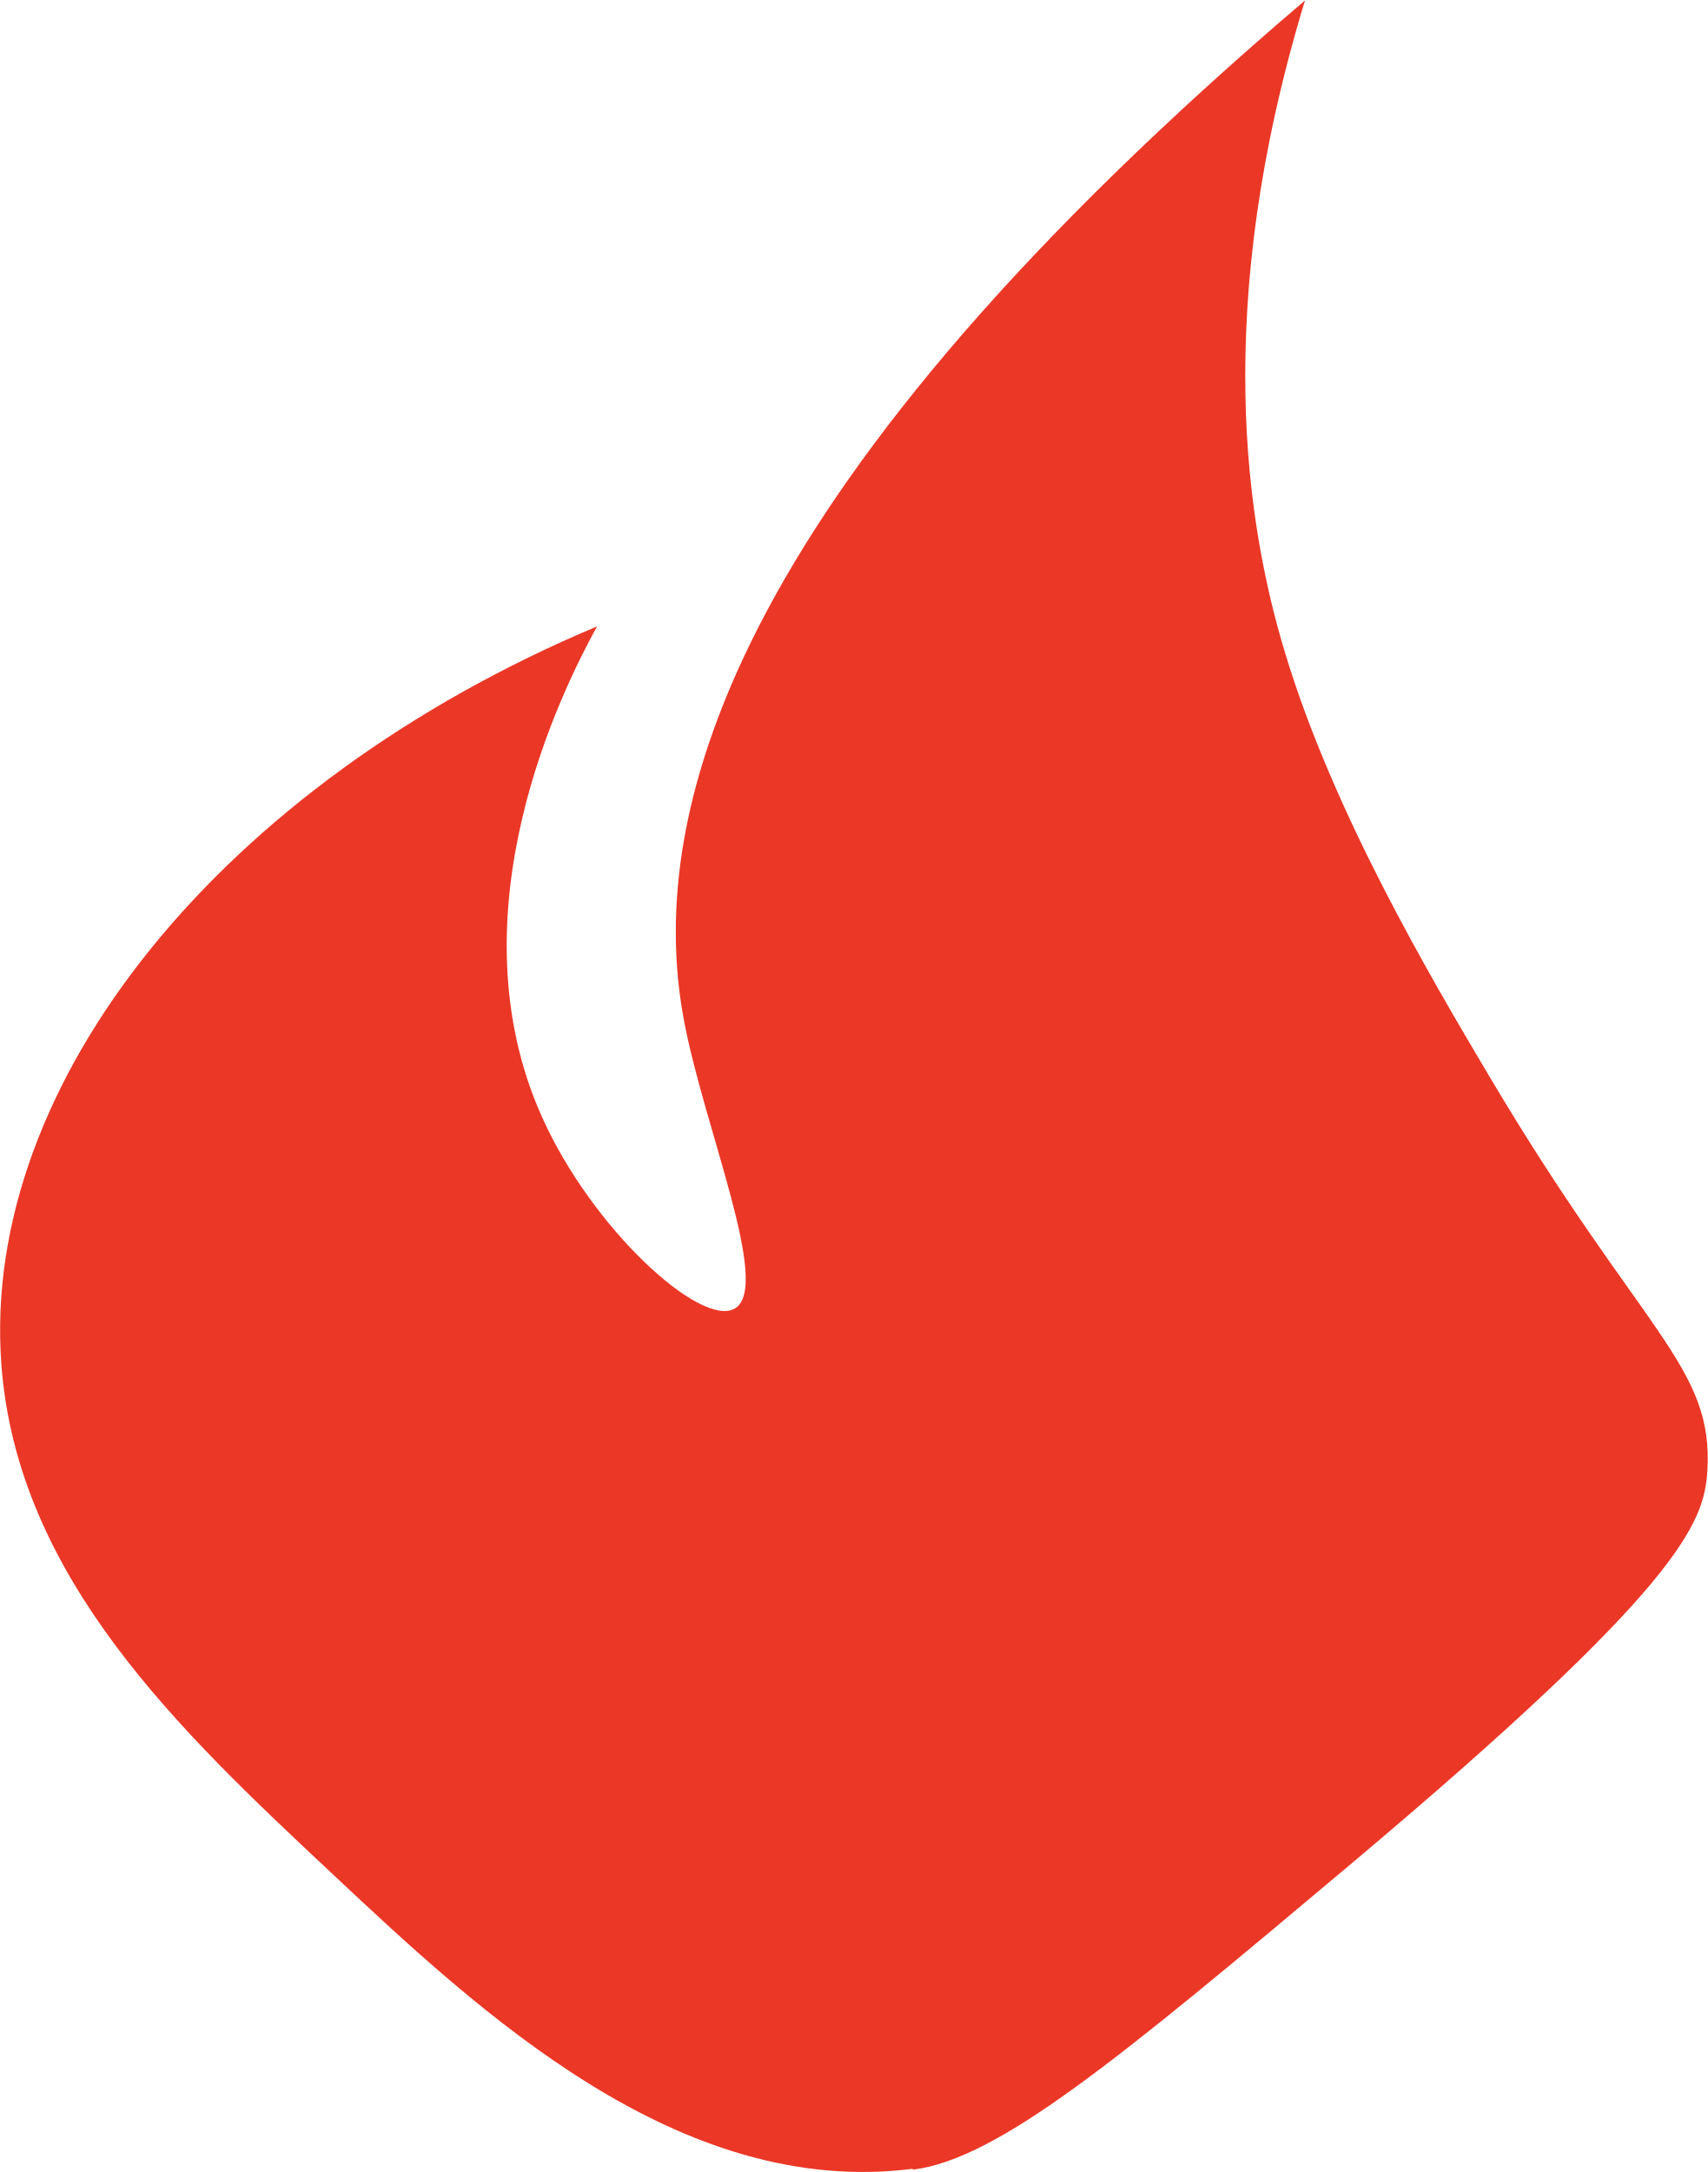
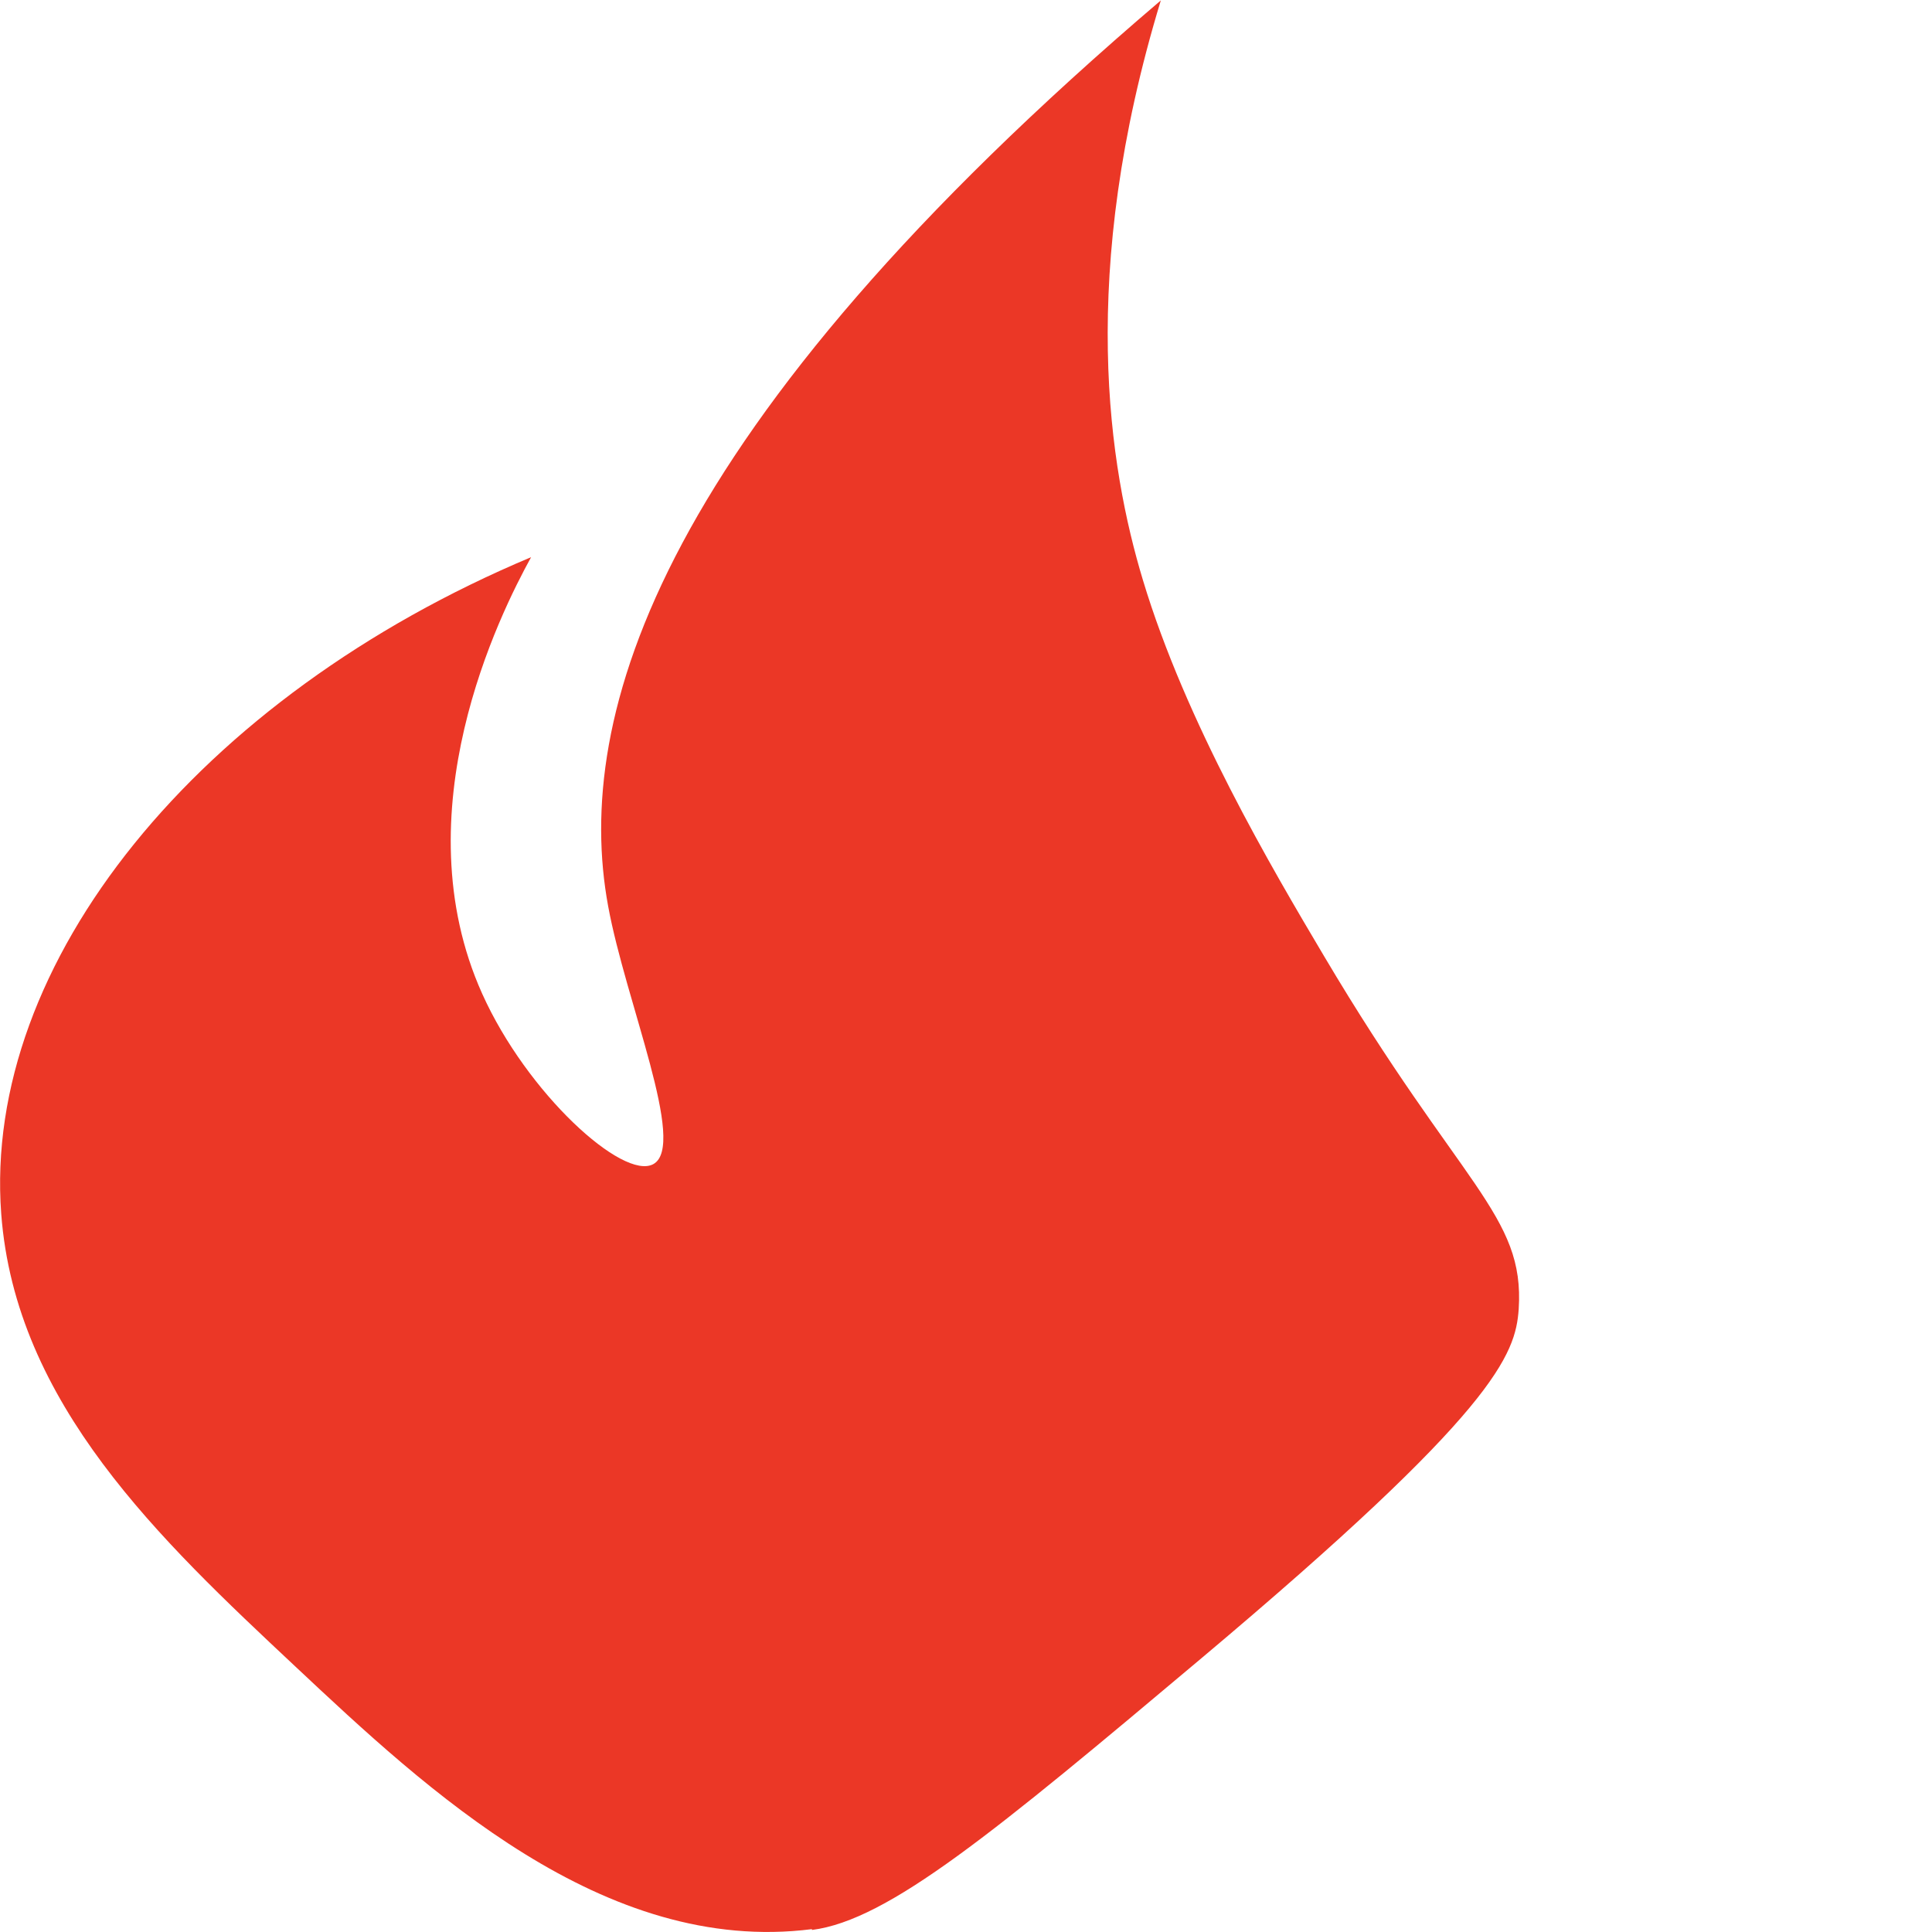
- <svg xmlns="http://www.w3.org/2000/svg" id="_Слой_2" data-name="Слой 2" viewBox="0 0 37.26 47.4">
-   <defs>
-     <style>
-       .cls-1 {
-         fill: #eb3726;
-       }
-     </style>
-   </defs>
-   <g id="_Корона" data-name="Корона">
+ <svg xmlns="http://www.w3.org/2000/svg" viewBox="0 0 47.4 47.4" fill="#eb3726">
+   <g>
    <path class="cls-1" d="m19.92,47.33c-5.11.65-9.45-3.42-12.67-6.44C3.92,37.77.38,34.44.03,29.78c-.46-6.16,4.83-12.68,13-16.11-.77,1.4-3.2,6.26-1.2,10.71,1.1,2.45,3.46,4.59,4.2,4.18.83-.46-.68-3.98-1.11-6.33-.86-4.66,1.2-11.69,13.56-22.22-2.05,6.73-1.27,11.47-.44,14.22,1.05,3.49,3.17,7.08,4.44,9.22,3.36,5.67,4.93,6.35,4.78,8.67-.08,1.12-.55,2.48-7.78,8.56-5.09,4.28-7.68,6.43-9.56,6.67Z" />
  </g>
</svg>
